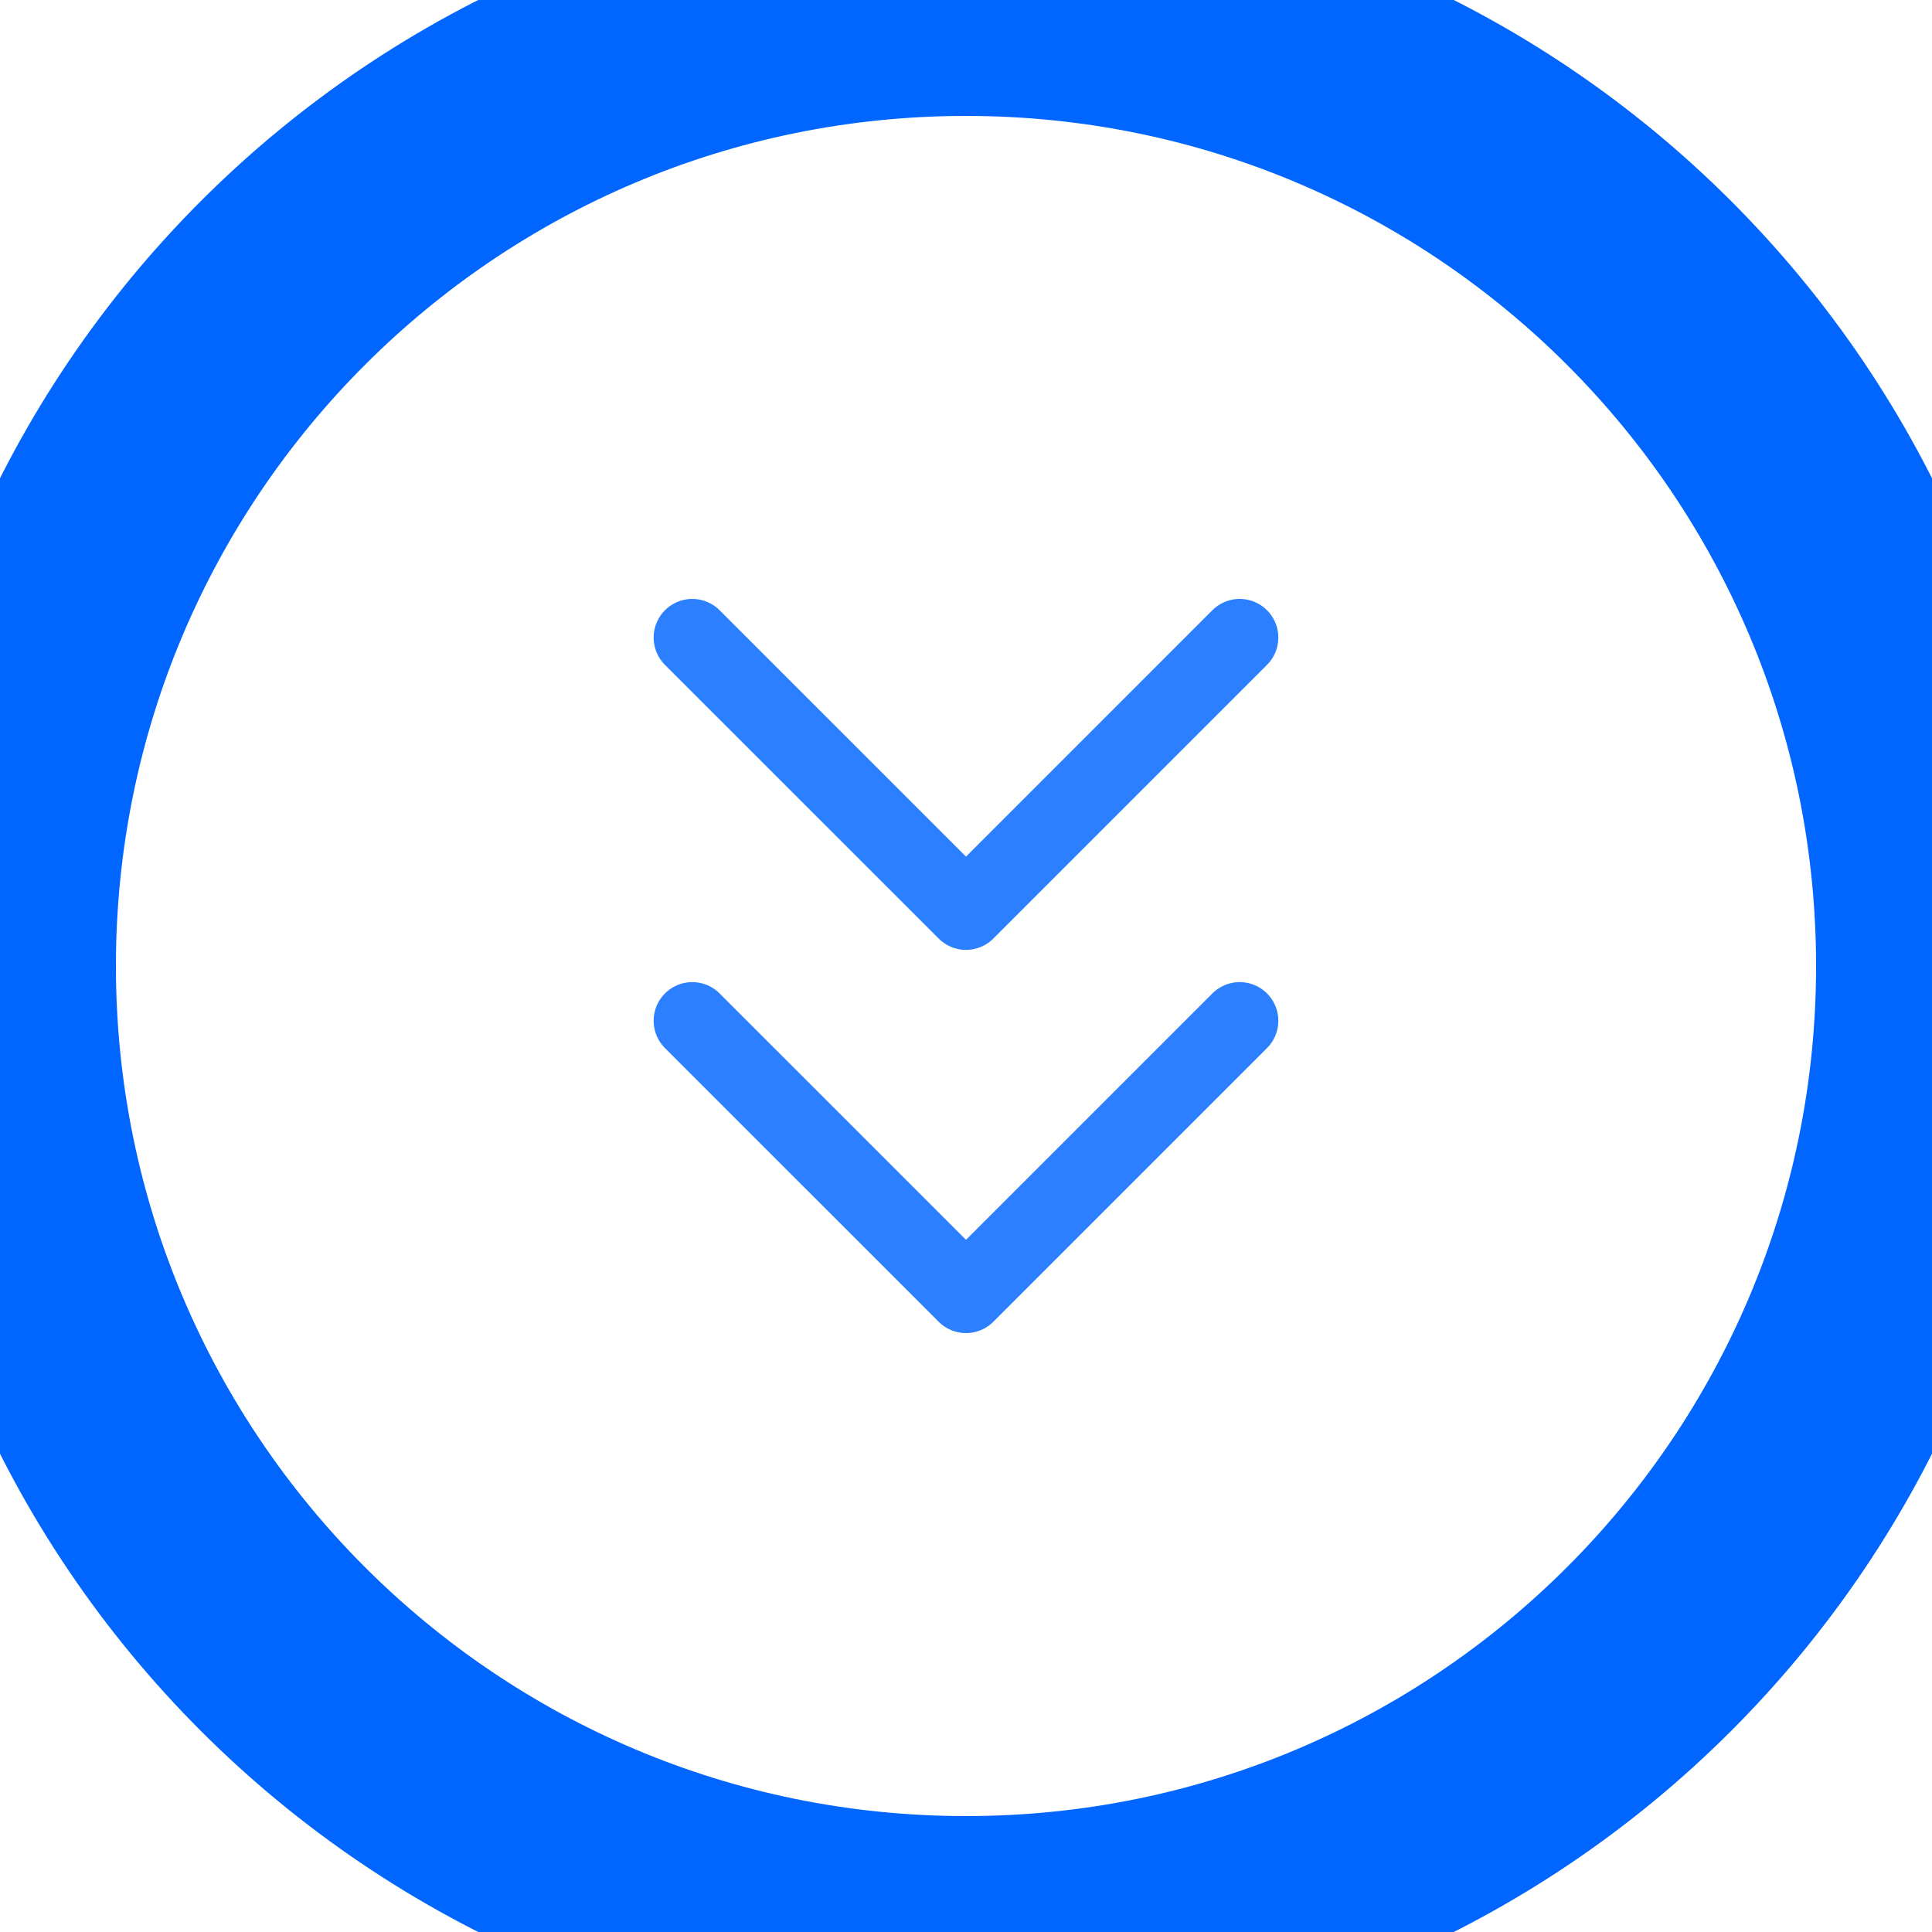
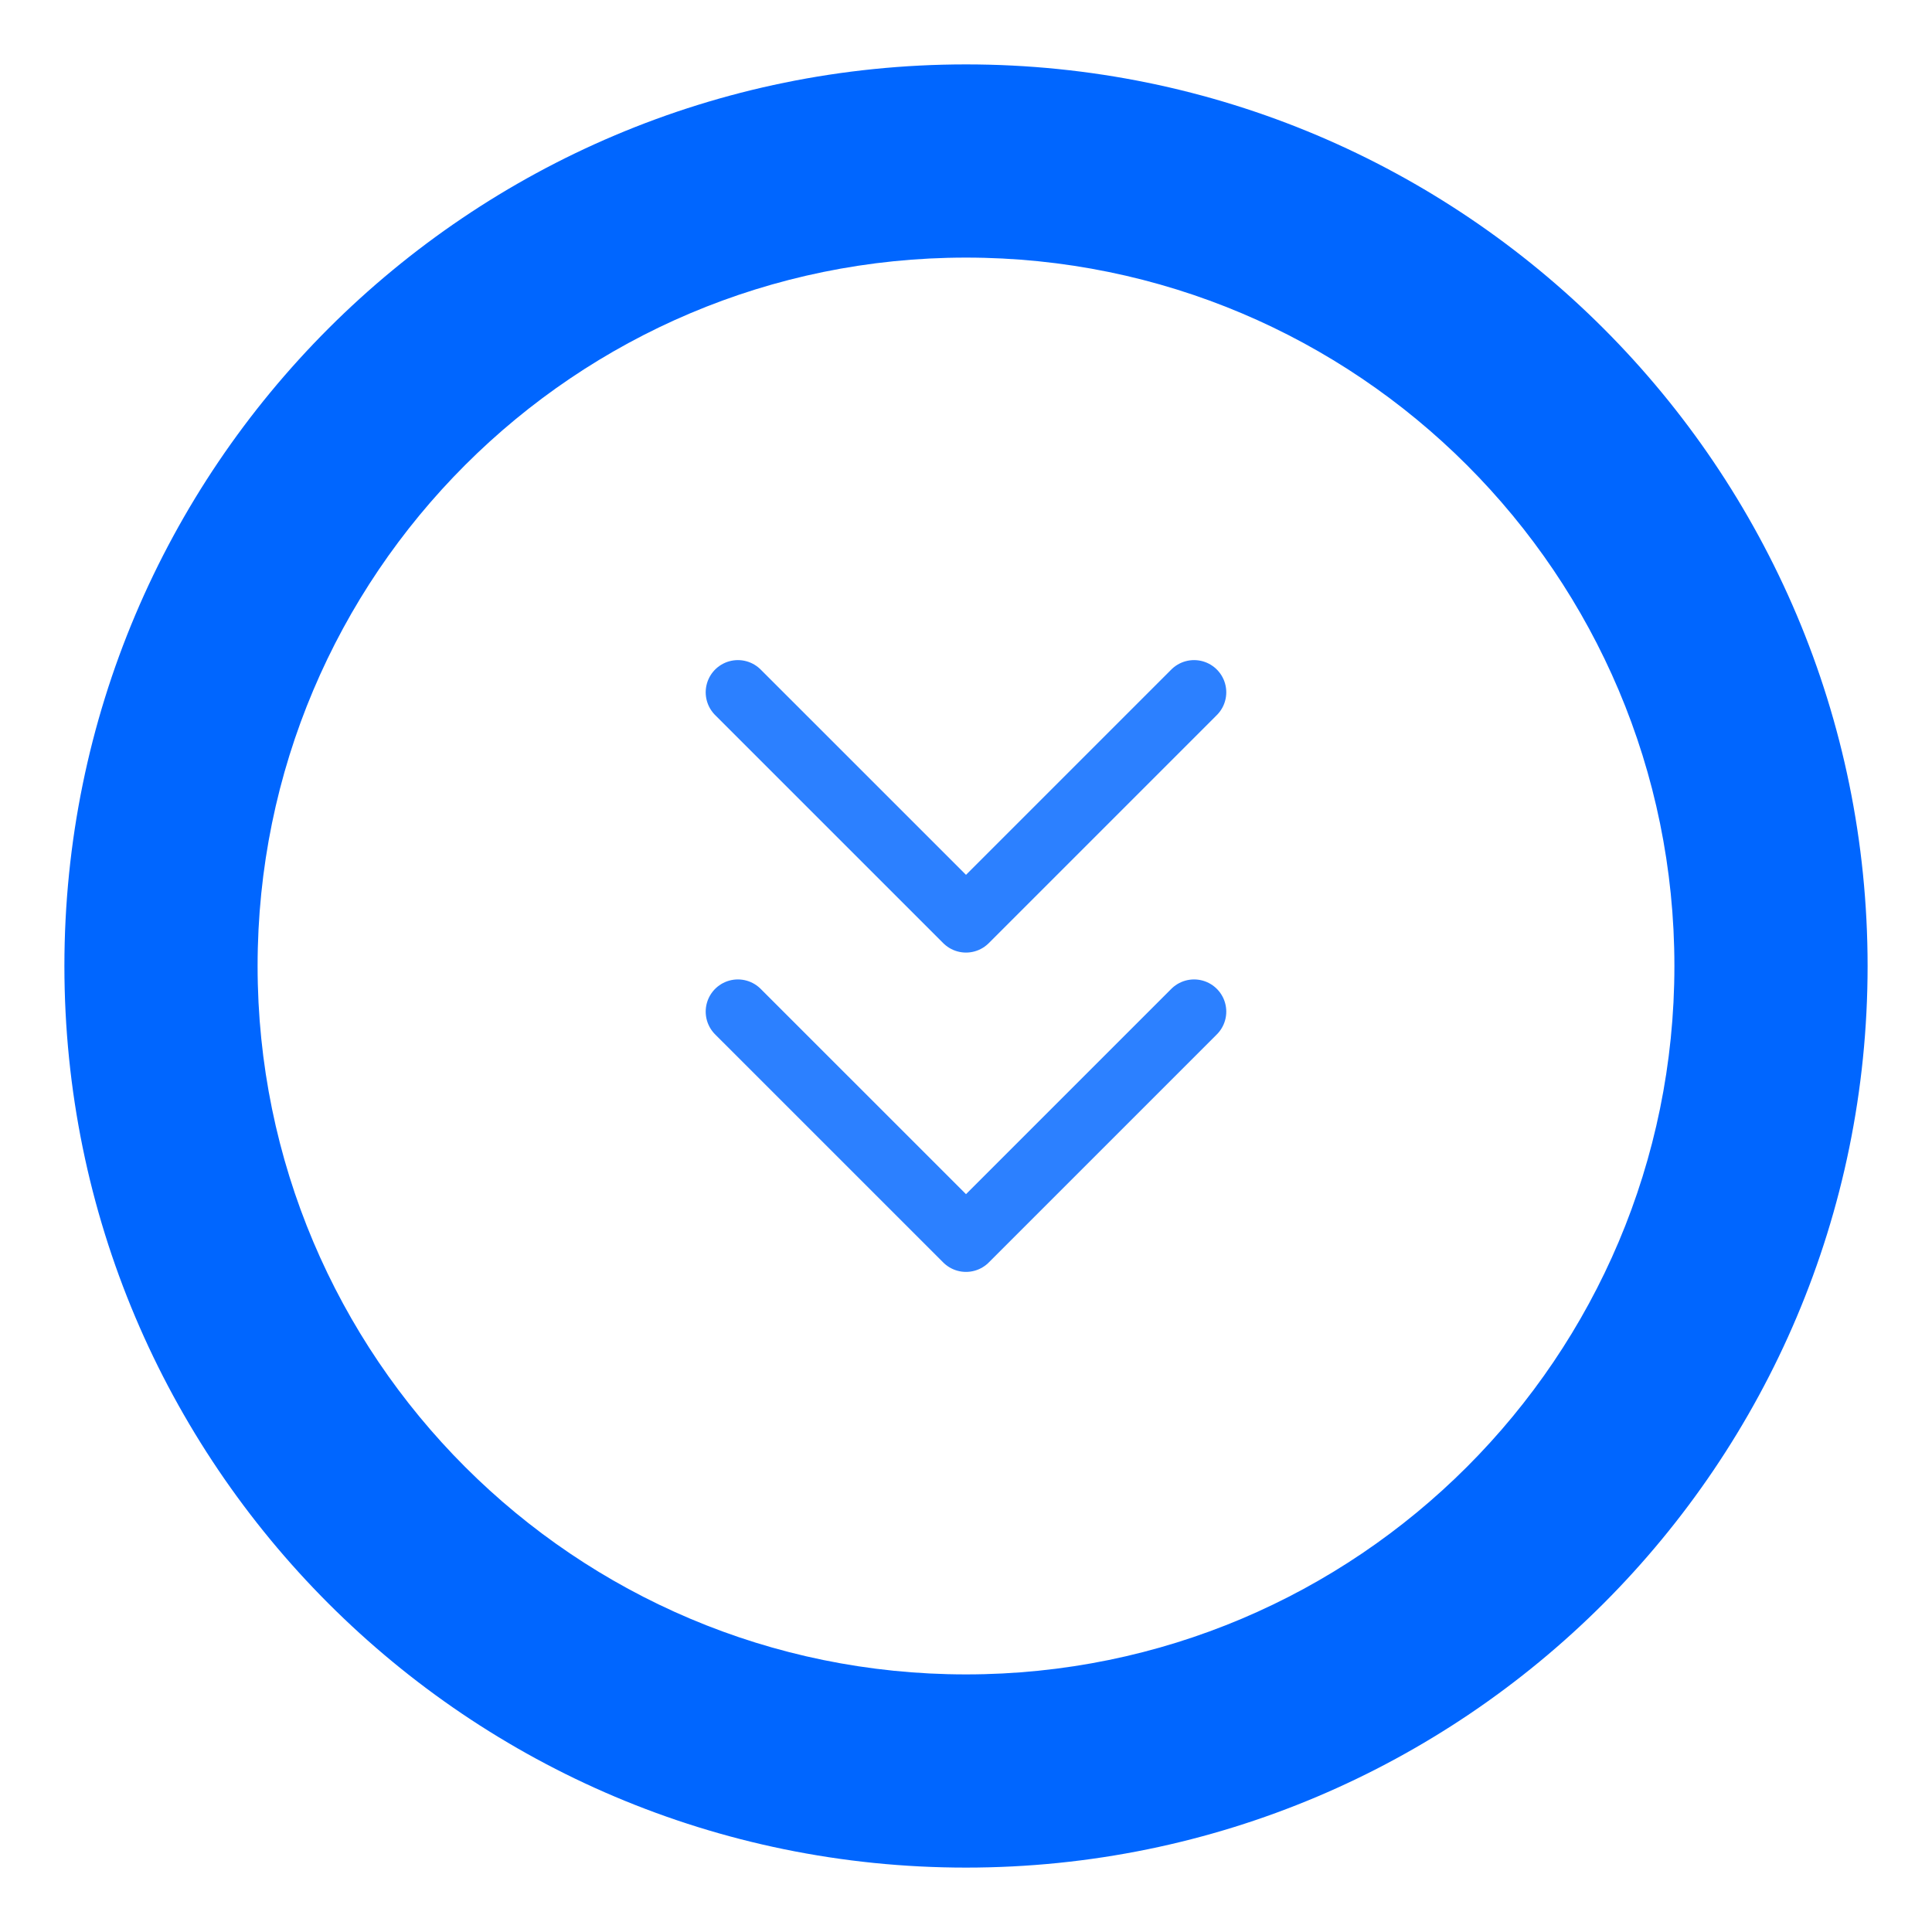
- <svg xmlns="http://www.w3.org/2000/svg" width="50" height="50" viewBox="0 0 50 50" fill="none">
+ <svg xmlns="http://www.w3.org/2000/svg" width="50" height="50" viewBox="-5 -5 60 60" fill="none">
  <path d="M17.916 26.417L25 33.5L32.083 26.417" stroke="#2C80FF" stroke-width="2" stroke-linecap="round" stroke-linejoin="round" />
  <path d="M17.916 16.5L25 23.583L32.083 16.5" stroke="#2C80FF" stroke-width="2" stroke-linecap="round" stroke-linejoin="round" />
  <path d="M25 47C12.85 47 3 37.15 3 25H-3C-3 40.464 9.536 53 25 53V47ZM47 25C47 37.15 37.15 47 25 47V53C40.464 53 53 40.464 53 25H47ZM25 3C37.15 3 47 12.85 47 25H53C53 9.536 40.464 -3 25 -3V3ZM25 -3C9.536 -3 -3 9.536 -3 25H3C3 12.85 12.85 3 25 3V-3Z" fill="#0066FF" />
</svg>
